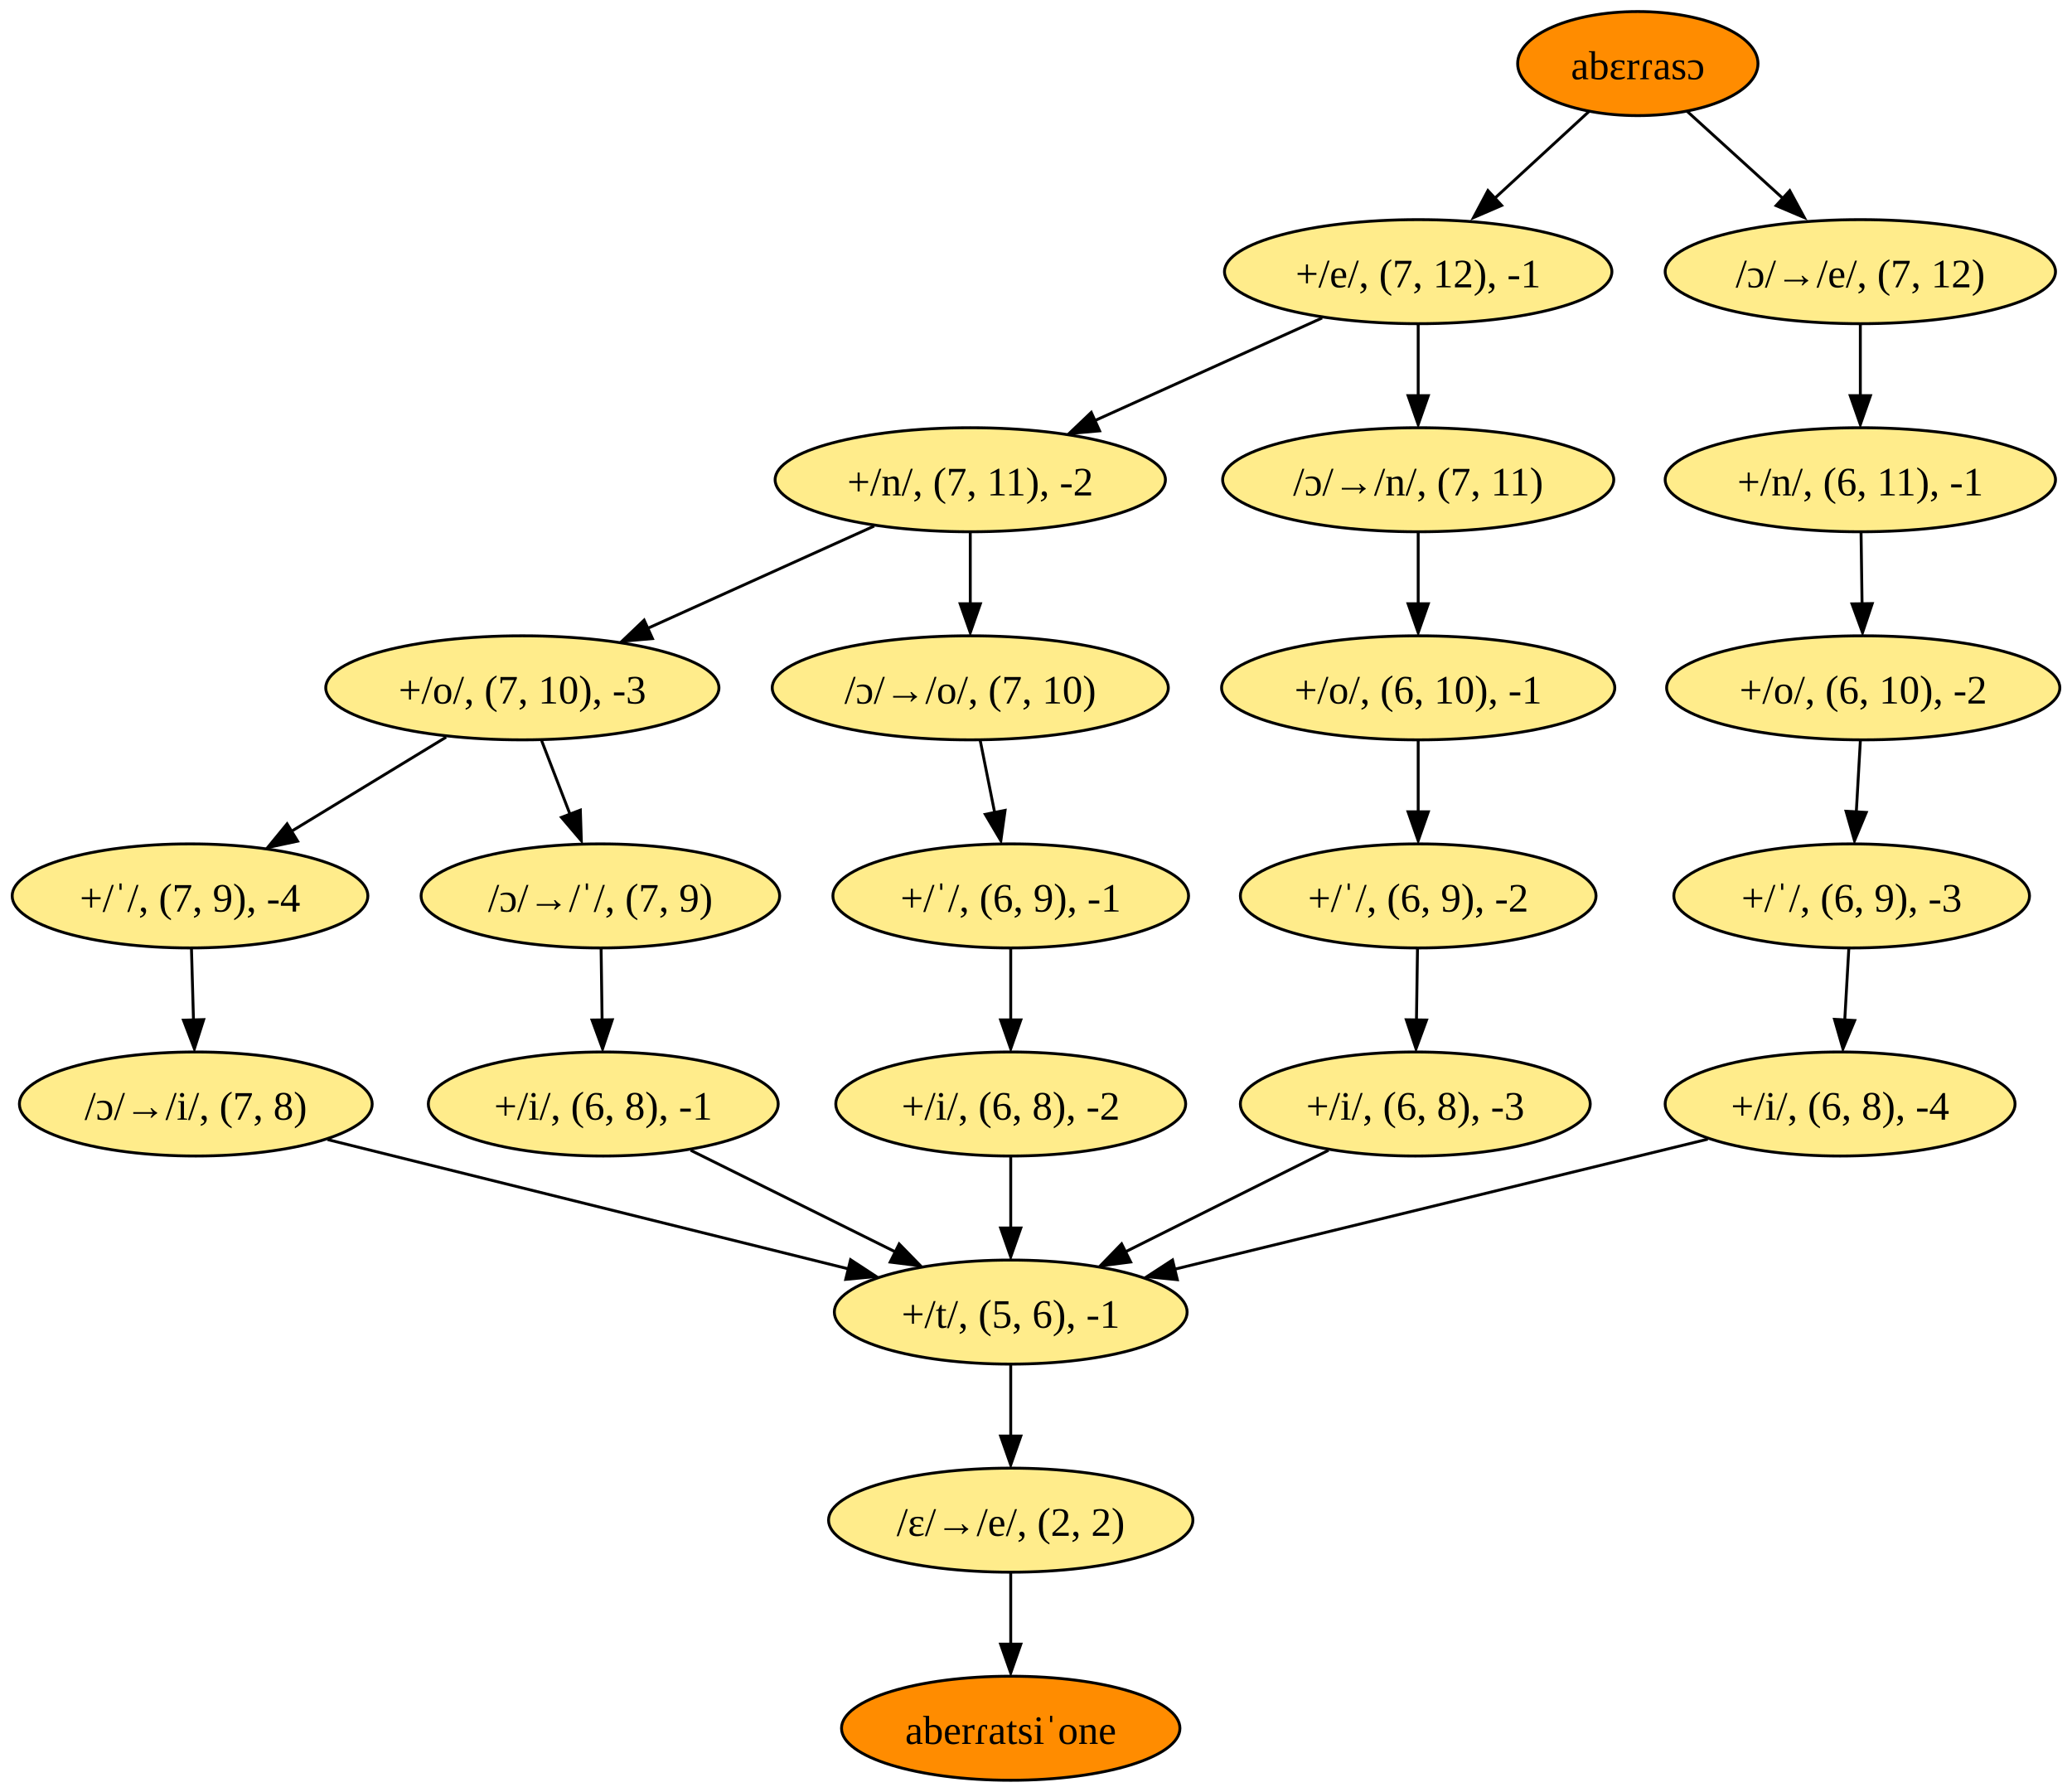
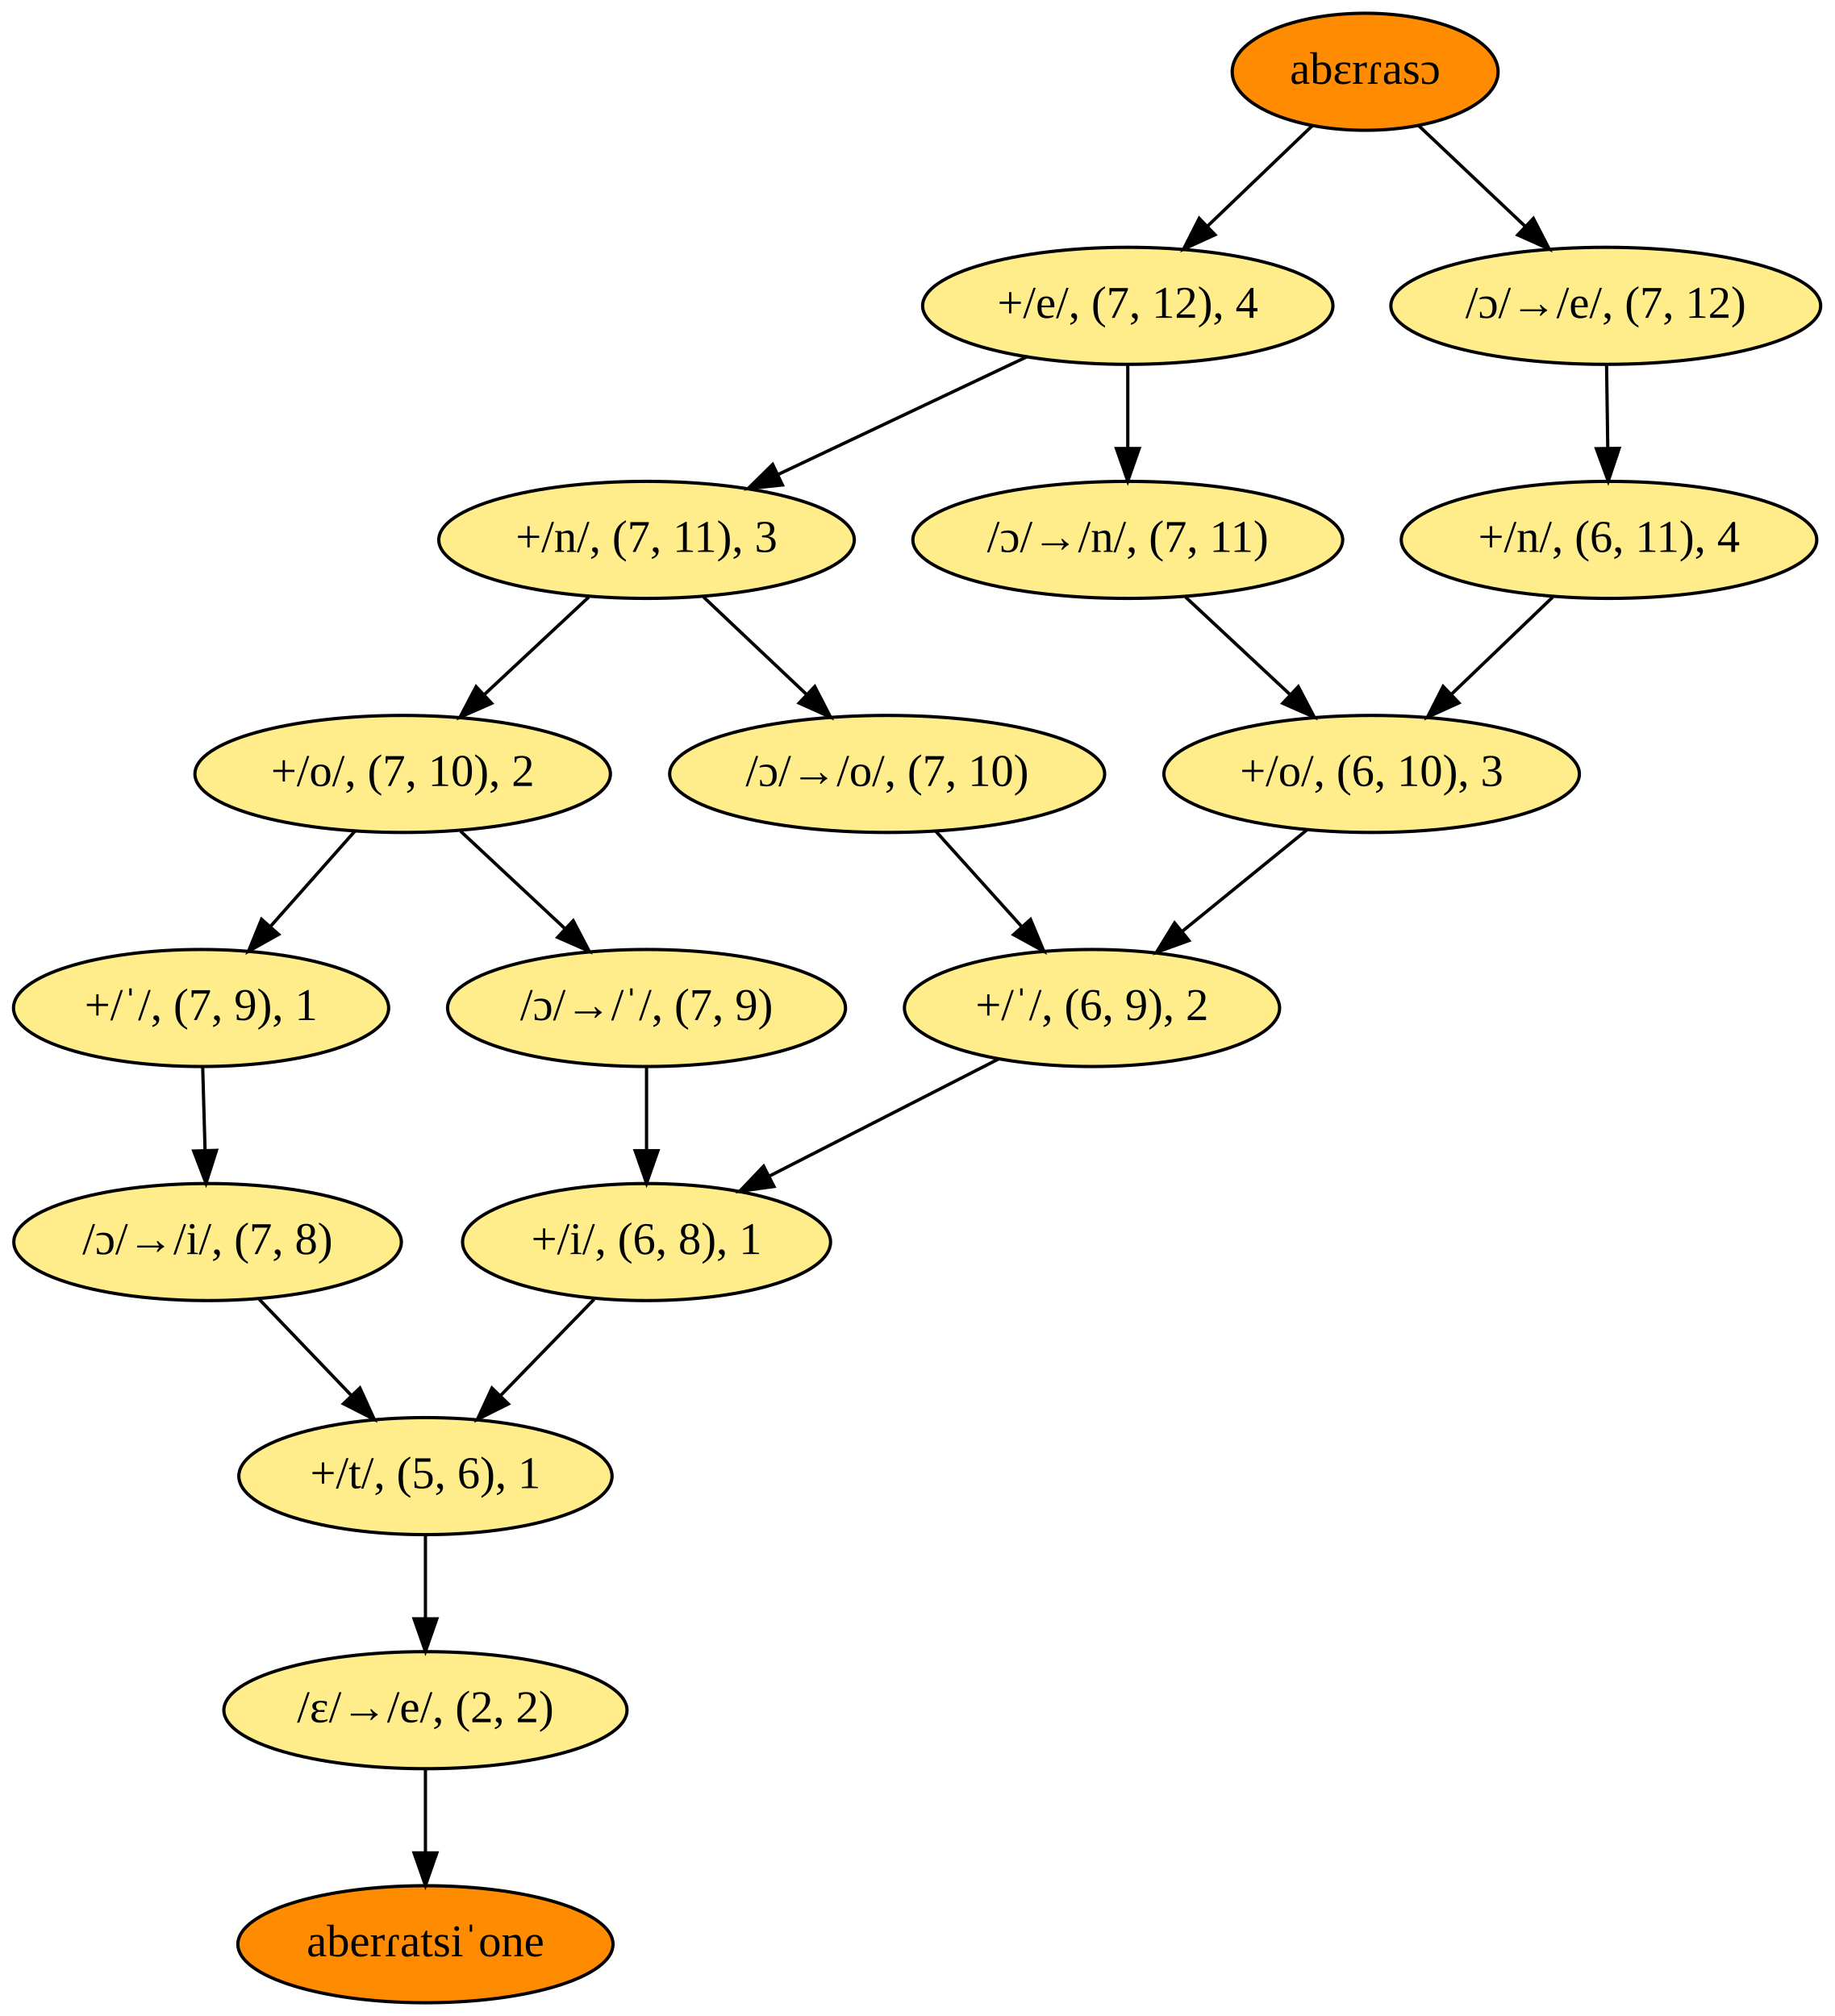
- <svg xmlns="http://www.w3.org/2000/svg" width="717pt" height="620pt" viewBox="0.00 0.00 716.57 620.00">
+ <svg xmlns="http://www.w3.org/2000/svg" width="564pt" height="620pt" viewBox="0.00 0.00 564.14 620.00">
  <g id="graph0" class="graph" transform="scale(1 1) rotate(0) translate(4 616)">
    <g id="node1" class="node">
-       <ellipse fill="darkorange" stroke="black" cx="562.54" cy="-594" rx="41.58" ry="18" />
-       <text text-anchor="middle" x="562.54" y="-588.58" font-family="Times New Roman,serif" font-size="14.00">abɛrɾasɔ</text>
+       <ellipse fill="darkorange" stroke="black" cx="415.84" cy="-594" rx="40.89" ry="18" />
+       <text text-anchor="middle" x="415.84" y="-590.3" font-family="Times New Roman,serif" font-size="14.00">abɛrɾasɔ</text>
    </g>
    <g id="node2" class="node">
-       <ellipse fill="#ffec8b" stroke="black" cx="486.54" cy="-522" rx="67.03" ry="18" />
-       <text text-anchor="middle" x="486.54" y="-516.58" font-family="Times New Roman,serif" font-size="14.00">+/e/, (7, 12), -1</text>
+       <ellipse fill="#ffec8b" stroke="black" cx="342.84" cy="-522" rx="63.09" ry="18" />
+       <text text-anchor="middle" x="342.84" y="-518.3" font-family="Times New Roman,serif" font-size="14.00">+/e/, (7, 12), 4</text>
    </g>
    <g id="edge1" class="edge">
-       <path fill="none" stroke="black" d="M545.68,-577.46C535.99,-568.54 523.61,-557.14 512.69,-547.08" />
-       <polygon fill="black" stroke="black" points="515.42,-544.91 505.69,-540.71 510.67,-550.06 515.42,-544.91" />
+       <path fill="none" stroke="black" d="M399.64,-577.46C390.18,-568.39 378.05,-556.75 367.42,-546.57" />
+       <polygon fill="black" stroke="black" points="369.66,-543.86 360.02,-539.47 364.81,-548.91 369.66,-543.86" />
    </g>
-     <g id="node18" class="node">
-       <ellipse fill="#ffec8b" stroke="black" cx="639.54" cy="-522" rx="67.53" ry="18" />
-       <text text-anchor="middle" x="639.54" y="-516.58" font-family="Times New Roman,serif" font-size="14.00">/ɔ/→/e/, (7, 12)</text>
+     <g id="node15" class="node">
+       <ellipse fill="#ffec8b" stroke="black" cx="489.84" cy="-522" rx="66.09" ry="18" />
+       <text text-anchor="middle" x="489.84" y="-518.3" font-family="Times New Roman,serif" font-size="14.00">/ɔ/→/e/, (7, 12)</text>
    </g>
    <g id="edge2" class="edge">
-       <path fill="none" stroke="black" d="M579.63,-577.46C589.45,-568.54 601.98,-557.14 613.05,-547.08" />
-       <polygon fill="black" stroke="black" points="615.11,-550.03 620.16,-540.71 610.4,-544.85 615.11,-550.03" />
+       <path fill="none" stroke="black" d="M432.27,-577.46C441.86,-568.39 454.16,-556.75 464.93,-546.57" />
+       <polygon fill="black" stroke="black" points="467.58,-548.88 472.44,-539.47 462.77,-543.8 467.58,-548.88" />
    </g>
    <g id="node3" class="node">
-       <ellipse fill="#ffec8b" stroke="black" cx="331.54" cy="-450" rx="67.53" ry="18" />
-       <text text-anchor="middle" x="331.54" y="-444.57" font-family="Times New Roman,serif" font-size="14.00">+/n/, (7, 11), -2</text>
+       <ellipse fill="#ffec8b" stroke="black" cx="194.84" cy="-450" rx="63.89" ry="18" />
+       <text text-anchor="middle" x="194.84" y="-446.3" font-family="Times New Roman,serif" font-size="14.00">+/n/, (7, 11), 3</text>
    </g>
    <g id="edge3" class="edge">
-       <path fill="none" stroke="black" d="M453.29,-505.98C430.31,-495.6 399.51,-481.7 374.64,-470.47" />
-       <polygon fill="black" stroke="black" points="376.29,-466.92 365.74,-465.99 373.41,-473.3 376.29,-466.92" />
+       <path fill="none" stroke="black" d="M311.82,-506.33C289.59,-495.81 259.46,-481.56 235.34,-470.15" />
+       <polygon fill="black" stroke="black" points="236.62,-466.89 226.08,-465.78 233.63,-473.21 236.62,-466.89" />
+     </g>
+     <g id="node13" class="node">
+       <ellipse fill="#ffec8b" stroke="black" cx="342.84" cy="-450" rx="66.09" ry="18" />
+       <text text-anchor="middle" x="342.84" y="-446.3" font-family="Times New Roman,serif" font-size="14.00">/ɔ/→/n/, (7, 11)</text>
+     </g>
+     <g id="edge4" class="edge">
+       <path fill="none" stroke="black" d="M342.84,-503.7C342.84,-495.98 342.84,-486.71 342.84,-478.11" />
+       <polygon fill="black" stroke="black" points="346.34,-478.1 342.84,-468.1 339.34,-478.1 346.34,-478.1" />
+     </g>
+     <g id="node4" class="node">
+       <ellipse fill="#ffec8b" stroke="black" cx="119.84" cy="-378" rx="63.89" ry="18" />
+       <text text-anchor="middle" x="119.84" y="-374.3" font-family="Times New Roman,serif" font-size="14.00">+/o/, (7, 10), 2</text>
+     </g>
+     <g id="edge6" class="edge">
+       <path fill="none" stroke="black" d="M177.07,-432.41C167.45,-423.43 155.41,-412.19 144.86,-402.34" />
+       <polygon fill="black" stroke="black" points="147.19,-399.73 137.49,-395.47 142.41,-404.85 147.19,-399.73" />
+     </g>
+     <g id="node11" class="node">
+       <ellipse fill="#ffec8b" stroke="black" cx="268.84" cy="-378" rx="66.89" ry="18" />
+       <text text-anchor="middle" x="268.84" y="-374.3" font-family="Times New Roman,serif" font-size="14.00">/ɔ/→/o/, (7, 10)</text>
+     </g>
+     <g id="edge5" class="edge">
+       <path fill="none" stroke="black" d="M212.38,-432.41C221.87,-423.43 233.76,-412.19 244.17,-402.34" />
+       <polygon fill="black" stroke="black" points="246.57,-404.88 251.43,-395.47 241.76,-399.8 246.57,-404.88" />
+     </g>
+     <g id="node5" class="node">
+       <ellipse fill="#ffec8b" stroke="black" cx="57.84" cy="-306" rx="57.69" ry="18" />
+       <text text-anchor="middle" x="57.84" y="-302.3" font-family="Times New Roman,serif" font-size="14.00">+/ˈ/, (7, 9), 1</text>
+     </g>
+     <g id="edge8" class="edge">
+       <path fill="none" stroke="black" d="M105.15,-360.41C97.43,-351.69 87.82,-340.85 79.29,-331.21" />
+       <polygon fill="black" stroke="black" points="81.68,-328.64 72.43,-323.47 76.44,-333.28 81.68,-328.64" />
+     </g>
+     <g id="node9" class="node">
+       <ellipse fill="#ffec8b" stroke="black" cx="194.84" cy="-306" rx="61.19" ry="18" />
+       <text text-anchor="middle" x="194.84" y="-302.3" font-family="Times New Roman,serif" font-size="14.00">/ɔ/→/ˈ/, (7, 9)</text>
+     </g>
+     <g id="edge7" class="edge">
+       <path fill="none" stroke="black" d="M137.62,-360.41C147.24,-351.43 159.28,-340.19 169.83,-330.34" />
+       <polygon fill="black" stroke="black" points="172.28,-332.85 177.2,-323.47 167.5,-327.73 172.28,-332.85" />
+     </g>
+     <g id="node6" class="node">
+       <ellipse fill="#ffec8b" stroke="black" cx="59.84" cy="-234" rx="59.59" ry="18" />
+       <text text-anchor="middle" x="59.84" y="-230.3" font-family="Times New Roman,serif" font-size="14.00">/ɔ/→/i/, (7, 8)</text>
+     </g>
+     <g id="edge9" class="edge">
+       <path fill="none" stroke="black" d="M58.34,-287.7C58.56,-279.98 58.82,-270.71 59.07,-262.11" />
+       <polygon fill="black" stroke="black" points="62.57,-262.2 59.36,-252.1 55.57,-262 62.57,-262.2" />
+     </g>
+     <g id="node7" class="node">
+       <ellipse fill="#ffec8b" stroke="black" cx="126.84" cy="-162" rx="57.39" ry="18" />
+       <text text-anchor="middle" x="126.84" y="-158.3" font-family="Times New Roman,serif" font-size="14.00">+/t/, (5, 6), 1</text>
+     </g>
+     <g id="edge10" class="edge">
+       <path fill="none" stroke="black" d="M75.72,-216.41C84.15,-207.61 94.66,-196.63 103.95,-186.92" />
+       <polygon fill="black" stroke="black" points="106.69,-189.11 111.08,-179.47 101.64,-184.27 106.69,-189.11" />
+     </g>
+     <g id="node8" class="node">
+       <ellipse fill="#ffec8b" stroke="black" cx="126.84" cy="-90" rx="61.99" ry="18" />
+       <text text-anchor="middle" x="126.84" y="-86.3" font-family="Times New Roman,serif" font-size="14.00">/ɛ/→/e/, (2, 2)</text>
+     </g>
+     <g id="edge11" class="edge">
+       <path fill="none" stroke="black" d="M126.84,-143.7C126.84,-135.98 126.84,-126.71 126.84,-118.11" />
+       <polygon fill="black" stroke="black" points="130.34,-118.1 126.84,-108.1 123.34,-118.1 130.34,-118.1" />
+     </g>
+     <g id="node17" class="node">
+       <ellipse fill="darkorange" stroke="black" cx="126.84" cy="-18" rx="57.69" ry="18" />
+       <text text-anchor="middle" x="126.84" y="-14.3" font-family="Times New Roman,serif" font-size="14.00">aberɾatsiˈone</text>
+     </g>
+     <g id="edge12" class="edge">
+       <path fill="none" stroke="black" d="M126.84,-71.7C126.84,-63.98 126.84,-54.71 126.84,-46.11" />
+       <polygon fill="black" stroke="black" points="130.34,-46.1 126.84,-36.1 123.34,-46.1 130.34,-46.1" />
+     </g>
+     <g id="node10" class="node">
+       <ellipse fill="#ffec8b" stroke="black" cx="194.84" cy="-234" rx="56.59" ry="18" />
+       <text text-anchor="middle" x="194.84" y="-230.3" font-family="Times New Roman,serif" font-size="14.00">+/i/, (6, 8), 1</text>
+     </g>
+     <g id="edge13" class="edge">
+       <path fill="none" stroke="black" d="M194.84,-287.7C194.84,-279.98 194.84,-270.71 194.84,-262.11" />
+       <polygon fill="black" stroke="black" points="198.34,-262.1 194.84,-252.1 191.34,-262.1 198.34,-262.1" />
+     </g>
+     <g id="edge14" class="edge">
+       <path fill="none" stroke="black" d="M178.73,-216.41C170.18,-207.61 159.51,-196.63 150.08,-186.92" />
+       <polygon fill="black" stroke="black" points="152.32,-184.2 142.84,-179.47 147.3,-189.08 152.32,-184.2" />
+     </g>
+     <g id="node12" class="node">
+       <ellipse fill="#ffec8b" stroke="black" cx="331.84" cy="-306" rx="57.69" ry="18" />
+       <text text-anchor="middle" x="331.84" y="-302.3" font-family="Times New Roman,serif" font-size="14.00">+/ˈ/, (6, 9), 2</text>
+     </g>
+     <g id="edge15" class="edge">
+       <path fill="none" stroke="black" d="M283.77,-360.41C291.7,-351.61 301.58,-340.63 310.32,-330.92" />
+       <polygon fill="black" stroke="black" points="312.93,-333.24 317.02,-323.47 307.73,-328.56 312.93,-333.24" />
+     </g>
+     <g id="edge16" class="edge">
+       <path fill="none" stroke="black" d="M303.13,-290.33C282.67,-279.87 254.96,-265.72 232.7,-254.34" />
+       <polygon fill="black" stroke="black" points="234.02,-251.09 223.53,-249.65 230.84,-257.32 234.02,-251.09" />
    </g>
    <g id="node14" class="node">
-       <ellipse fill="#ffec8b" stroke="black" cx="486.54" cy="-450" rx="67.67" ry="18" />
-       <text text-anchor="middle" x="486.54" y="-444.57" font-family="Times New Roman,serif" font-size="14.00">/ɔ/→/n/, (7, 11)</text>
-     </g>
-     <g id="edge4" class="edge">
-       <path fill="none" stroke="black" d="M486.54,-503.7C486.54,-496.24 486.54,-487.32 486.54,-478.97" />
-       <polygon fill="black" stroke="black" points="490.04,-479.1 486.54,-469.1 483.04,-479.1 490.04,-479.1" />
-     </g>
-     <g id="node4" class="node">
-       <ellipse fill="#ffec8b" stroke="black" cx="176.54" cy="-378" rx="68.03" ry="18" />
-       <text text-anchor="middle" x="176.54" y="-372.57" font-family="Times New Roman,serif" font-size="14.00">+/o/, (7, 10), -3</text>
-     </g>
-     <g id="edge6" class="edge">
-       <path fill="none" stroke="black" d="M298.29,-433.98C275.38,-423.64 244.72,-409.79 219.9,-398.58" />
-       <polygon fill="black" stroke="black" points="221.56,-395.04 211.01,-394.11 218.68,-401.42 221.56,-395.04" />
-     </g>
-     <g id="node11" class="node">
-       <ellipse fill="#ffec8b" stroke="black" cx="331.54" cy="-378" rx="68.53" ry="18" />
-       <text text-anchor="middle" x="331.54" y="-372.57" font-family="Times New Roman,serif" font-size="14.00">/ɔ/→/o/, (7, 10)</text>
-     </g>
-     <g id="edge5" class="edge">
-       <path fill="none" stroke="black" d="M331.54,-431.7C331.54,-424.24 331.54,-415.32 331.54,-406.97" />
-       <polygon fill="black" stroke="black" points="335.04,-407.1 331.54,-397.1 328.04,-407.1 335.04,-407.1" />
-     </g>
-     <g id="node5" class="node">
-       <ellipse fill="#ffec8b" stroke="black" cx="61.54" cy="-306" rx="61.54" ry="18" />
-       <text text-anchor="middle" x="61.54" y="-300.57" font-family="Times New Roman,serif" font-size="14.00">+/ˈ/, (7, 9), -4</text>
-     </g>
-     <g id="edge8" class="edge">
-       <path fill="none" stroke="black" d="M150.16,-360.94C134.27,-351.27 113.84,-338.83 96.61,-328.34" />
-       <polygon fill="black" stroke="black" points="98.77,-324.95 88.41,-322.74 95.13,-330.93 98.77,-324.95" />
-     </g>
-     <g id="node9" class="node">
-       <ellipse fill="#ffec8b" stroke="black" cx="203.54" cy="-306" rx="62.04" ry="18" />
-       <text text-anchor="middle" x="203.54" y="-300.57" font-family="Times New Roman,serif" font-size="14.00">/ɔ/→/ˈ/, (7, 9)</text>
-     </g>
-     <g id="edge7" class="edge">
-       <path fill="none" stroke="black" d="M183.22,-359.7C186.19,-351.98 189.77,-342.71 193.09,-334.11" />
-       <polygon fill="black" stroke="black" points="196.61,-335.69 196.95,-325.1 190.08,-333.17 196.61,-335.69" />
-     </g>
-     <g id="node6" class="node">
-       <ellipse fill="#ffec8b" stroke="black" cx="63.54" cy="-234" rx="61.04" ry="18" />
-       <text text-anchor="middle" x="63.54" y="-228.57" font-family="Times New Roman,serif" font-size="14.00">/ɔ/→/i/, (7, 8)</text>
-     </g>
-     <g id="edge9" class="edge">
-       <path fill="none" stroke="black" d="M62.04,-287.7C62.25,-280.24 62.51,-271.32 62.74,-262.97" />
-       <polygon fill="black" stroke="black" points="66.27,-263.2 63.05,-253.1 59.27,-263 66.27,-263.2" />
-     </g>
-     <g id="node7" class="node">
-       <ellipse fill="#ffec8b" stroke="black" cx="345.54" cy="-162" rx="61.04" ry="18" />
-       <text text-anchor="middle" x="345.54" y="-156.57" font-family="Times New Roman,serif" font-size="14.00">+/t/, (5, 6), -1</text>
-     </g>
-     <g id="edge10" class="edge">
-       <path fill="none" stroke="black" d="M109.16,-221.68C158.31,-209.48 236.56,-190.05 289.44,-176.93" />
-       <polygon fill="black" stroke="black" points="290.12,-180.11 298.99,-174.31 288.44,-173.32 290.12,-180.11" />
-     </g>
-     <g id="node8" class="node">
-       <ellipse fill="#ffec8b" stroke="black" cx="345.54" cy="-90" rx="63.04" ry="18" />
-       <text text-anchor="middle" x="345.54" y="-84.58" font-family="Times New Roman,serif" font-size="14.00">/ɛ/→/e/, (2, 2)</text>
-     </g>
-     <g id="edge11" class="edge">
-       <path fill="none" stroke="black" d="M345.54,-143.7C345.54,-136.24 345.54,-127.32 345.54,-118.97" />
-       <polygon fill="black" stroke="black" points="349.04,-119.1 345.54,-109.1 342.04,-119.1 349.04,-119.1" />
-     </g>
-     <g id="node23" class="node">
-       <ellipse fill="darkorange" stroke="black" cx="345.54" cy="-18" rx="58.55" ry="18" />
-       <text text-anchor="middle" x="345.54" y="-12.57" font-family="Times New Roman,serif" font-size="14.00">aberɾatsiˈone</text>
-     </g>
-     <g id="edge12" class="edge">
-       <path fill="none" stroke="black" d="M345.54,-71.7C345.54,-64.24 345.54,-55.32 345.54,-46.97" />
-       <polygon fill="black" stroke="black" points="349.04,-47.1 345.54,-37.1 342.04,-47.1 349.04,-47.1" />
-     </g>
-     <g id="node10" class="node">
-       <ellipse fill="#ffec8b" stroke="black" cx="204.54" cy="-234" rx="60.54" ry="18" />
-       <text text-anchor="middle" x="204.54" y="-228.57" font-family="Times New Roman,serif" font-size="14.00">+/i/, (6, 8), -1</text>
-     </g>
-     <g id="edge13" class="edge">
-       <path fill="none" stroke="black" d="M203.79,-287.7C203.9,-280.24 204.02,-271.32 204.14,-262.97" />
-       <polygon fill="black" stroke="black" points="207.66,-263.15 204.3,-253.1 200.66,-263.05 207.66,-263.15" />
-     </g>
-     <g id="edge14" class="edge">
-       <path fill="none" stroke="black" d="M234.79,-217.98C255.51,-207.7 283.22,-193.94 305.73,-182.77" />
-       <polygon fill="black" stroke="black" points="306.94,-185.57 314.34,-177.99 303.83,-179.3 306.94,-185.57" />
-     </g>
-     <g id="node12" class="node">
-       <ellipse fill="#ffec8b" stroke="black" cx="345.54" cy="-306" rx="61.54" ry="18" />
-       <text text-anchor="middle" x="345.54" y="-300.57" font-family="Times New Roman,serif" font-size="14.00">+/ˈ/, (6, 9), -1</text>
-     </g>
-     <g id="edge15" class="edge">
-       <path fill="none" stroke="black" d="M335,-359.7C336.51,-352.15 338.32,-343.12 340.01,-334.68" />
-       <polygon fill="black" stroke="black" points="343.59,-335.6 342.12,-325.1 336.73,-334.22 343.59,-335.6" />
-     </g>
-     <g id="node13" class="node">
-       <ellipse fill="#ffec8b" stroke="black" cx="345.54" cy="-234" rx="60.54" ry="18" />
-       <text text-anchor="middle" x="345.54" y="-228.57" font-family="Times New Roman,serif" font-size="14.00">+/i/, (6, 8), -2</text>
-     </g>
-     <g id="edge16" class="edge">
-       <path fill="none" stroke="black" d="M345.54,-287.7C345.54,-280.24 345.54,-271.32 345.54,-262.97" />
-       <polygon fill="black" stroke="black" points="349.04,-263.1 345.54,-253.1 342.04,-263.1 349.04,-263.1" />
+       <ellipse fill="#ffec8b" stroke="black" cx="417.84" cy="-378" rx="63.89" ry="18" />
+       <text text-anchor="middle" x="417.84" y="-374.3" font-family="Times New Roman,serif" font-size="14.00">+/o/, (6, 10), 3</text>
    </g>
    <g id="edge17" class="edge">
-       <path fill="none" stroke="black" d="M345.54,-215.7C345.54,-208.24 345.54,-199.32 345.54,-190.97" />
-       <polygon fill="black" stroke="black" points="349.04,-191.1 345.54,-181.1 342.04,-191.1 349.04,-191.1" />
-     </g>
-     <g id="node15" class="node">
-       <ellipse fill="#ffec8b" stroke="black" cx="486.54" cy="-378" rx="68.03" ry="18" />
-       <text text-anchor="middle" x="486.54" y="-372.57" font-family="Times New Roman,serif" font-size="14.00">+/o/, (6, 10), -1</text>
+       <path fill="none" stroke="black" d="M360.62,-432.41C370.24,-423.43 382.28,-412.19 392.83,-402.34" />
+       <polygon fill="black" stroke="black" points="395.28,-404.85 400.2,-395.47 390.5,-399.73 395.28,-404.85" />
    </g>
    <g id="edge18" class="edge">
-       <path fill="none" stroke="black" d="M486.54,-431.7C486.54,-424.24 486.54,-415.32 486.54,-406.97" />
-       <polygon fill="black" stroke="black" points="490.04,-407.1 486.54,-397.1 483.04,-407.1 490.04,-407.1" />
+       <path fill="none" stroke="black" d="M397.9,-360.76C386.5,-351.49 372.04,-339.71 359.55,-329.55" />
+       <polygon fill="black" stroke="black" points="361.65,-326.75 351.68,-323.15 357.23,-332.17 361.65,-326.75" />
    </g>
    <g id="node16" class="node">
-       <ellipse fill="#ffec8b" stroke="black" cx="486.54" cy="-306" rx="61.54" ry="18" />
-       <text text-anchor="middle" x="486.54" y="-300.57" font-family="Times New Roman,serif" font-size="14.00">+/ˈ/, (6, 9), -2</text>
+       <ellipse fill="#ffec8b" stroke="black" cx="490.84" cy="-450" rx="63.89" ry="18" />
+       <text text-anchor="middle" x="490.84" y="-446.3" font-family="Times New Roman,serif" font-size="14.00">+/n/, (6, 11), 4</text>
    </g>
    <g id="edge19" class="edge">
-       <path fill="none" stroke="black" d="M486.54,-359.7C486.54,-352.24 486.54,-343.32 486.54,-334.97" />
-       <polygon fill="black" stroke="black" points="490.04,-335.1 486.54,-325.1 483.04,-335.1 490.04,-335.1" />
-     </g>
-     <g id="node17" class="node">
-       <ellipse fill="#ffec8b" stroke="black" cx="485.54" cy="-234" rx="60.54" ry="18" />
-       <text text-anchor="middle" x="485.54" y="-228.57" font-family="Times New Roman,serif" font-size="14.00">+/i/, (6, 8), -3</text>
+       <path fill="none" stroke="black" d="M490.09,-503.7C490.2,-495.98 490.33,-486.71 490.46,-478.11" />
+       <polygon fill="black" stroke="black" points="493.96,-478.15 490.6,-468.1 486.96,-478.05 493.96,-478.15" />
    </g>
    <g id="edge20" class="edge">
-       <path fill="none" stroke="black" d="M486.3,-287.7C486.19,-280.24 486.06,-271.32 485.94,-262.97" />
-       <polygon fill="black" stroke="black" points="489.43,-263.05 485.79,-253.1 482.43,-263.15 489.43,-263.05" />
-     </g>
-     <g id="edge21" class="edge">
-       <path fill="none" stroke="black" d="M455.51,-217.98C434.93,-207.7 407.43,-193.94 385.07,-182.77" />
-       <polygon fill="black" stroke="black" points="387.04,-179.33 376.53,-177.99 383.91,-185.59 387.04,-179.33" />
-     </g>
-     <g id="node19" class="node">
-       <ellipse fill="#ffec8b" stroke="black" cx="639.54" cy="-450" rx="67.53" ry="18" />
-       <text text-anchor="middle" x="639.54" y="-444.57" font-family="Times New Roman,serif" font-size="14.00">+/n/, (6, 11), -1</text>
-     </g>
-     <g id="edge22" class="edge">
-       <path fill="none" stroke="black" d="M639.54,-503.7C639.54,-496.24 639.54,-487.32 639.54,-478.97" />
-       <polygon fill="black" stroke="black" points="643.04,-479.1 639.54,-469.1 636.04,-479.1 643.04,-479.1" />
-     </g>
-     <g id="node20" class="node">
-       <ellipse fill="#ffec8b" stroke="black" cx="640.54" cy="-378" rx="68.03" ry="18" />
-       <text text-anchor="middle" x="640.54" y="-372.57" font-family="Times New Roman,serif" font-size="14.00">+/o/, (6, 10), -2</text>
-     </g>
-     <g id="edge23" class="edge">
-       <path fill="none" stroke="black" d="M639.79,-431.7C639.9,-424.24 640.02,-415.32 640.14,-406.97" />
-       <polygon fill="black" stroke="black" points="643.66,-407.15 640.3,-397.1 636.66,-407.05 643.66,-407.15" />
-     </g>
-     <g id="node21" class="node">
-       <ellipse fill="#ffec8b" stroke="black" cx="636.54" cy="-306" rx="61.54" ry="18" />
-       <text text-anchor="middle" x="636.54" y="-300.57" font-family="Times New Roman,serif" font-size="14.00">+/ˈ/, (6, 9), -3</text>
-     </g>
-     <g id="edge24" class="edge">
-       <path fill="none" stroke="black" d="M639.55,-359.7C639.13,-352.24 638.62,-343.32 638.14,-334.97" />
-       <polygon fill="black" stroke="black" points="641.59,-334.89 637.52,-325.1 634.6,-335.29 641.59,-334.89" />
-     </g>
-     <g id="node22" class="node">
-       <ellipse fill="#ffec8b" stroke="black" cx="632.54" cy="-234" rx="60.54" ry="18" />
-       <text text-anchor="middle" x="632.54" y="-228.57" font-family="Times New Roman,serif" font-size="14.00">+/i/, (6, 8), -4</text>
-     </g>
-     <g id="edge25" class="edge">
-       <path fill="none" stroke="black" d="M635.55,-287.7C635.13,-280.24 634.62,-271.32 634.14,-262.97" />
-       <polygon fill="black" stroke="black" points="637.59,-262.89 633.52,-253.1 630.6,-263.29 637.59,-262.89" />
-     </g>
-     <g id="edge26" class="edge">
-       <path fill="none" stroke="black" d="M586.75,-221.83C536.6,-209.6 456.14,-189.97 402.09,-176.79" />
-       <polygon fill="black" stroke="black" points="403.19,-173.21 392.65,-174.25 401.53,-180.02 403.19,-173.21" />
+       <path fill="none" stroke="black" d="M473.54,-432.41C464.27,-423.52 452.69,-412.41 442.49,-402.63" />
+       <polygon fill="black" stroke="black" points="444.66,-399.86 435.02,-395.47 439.82,-404.92 444.66,-399.86" />
    </g>
  </g>
</svg>
